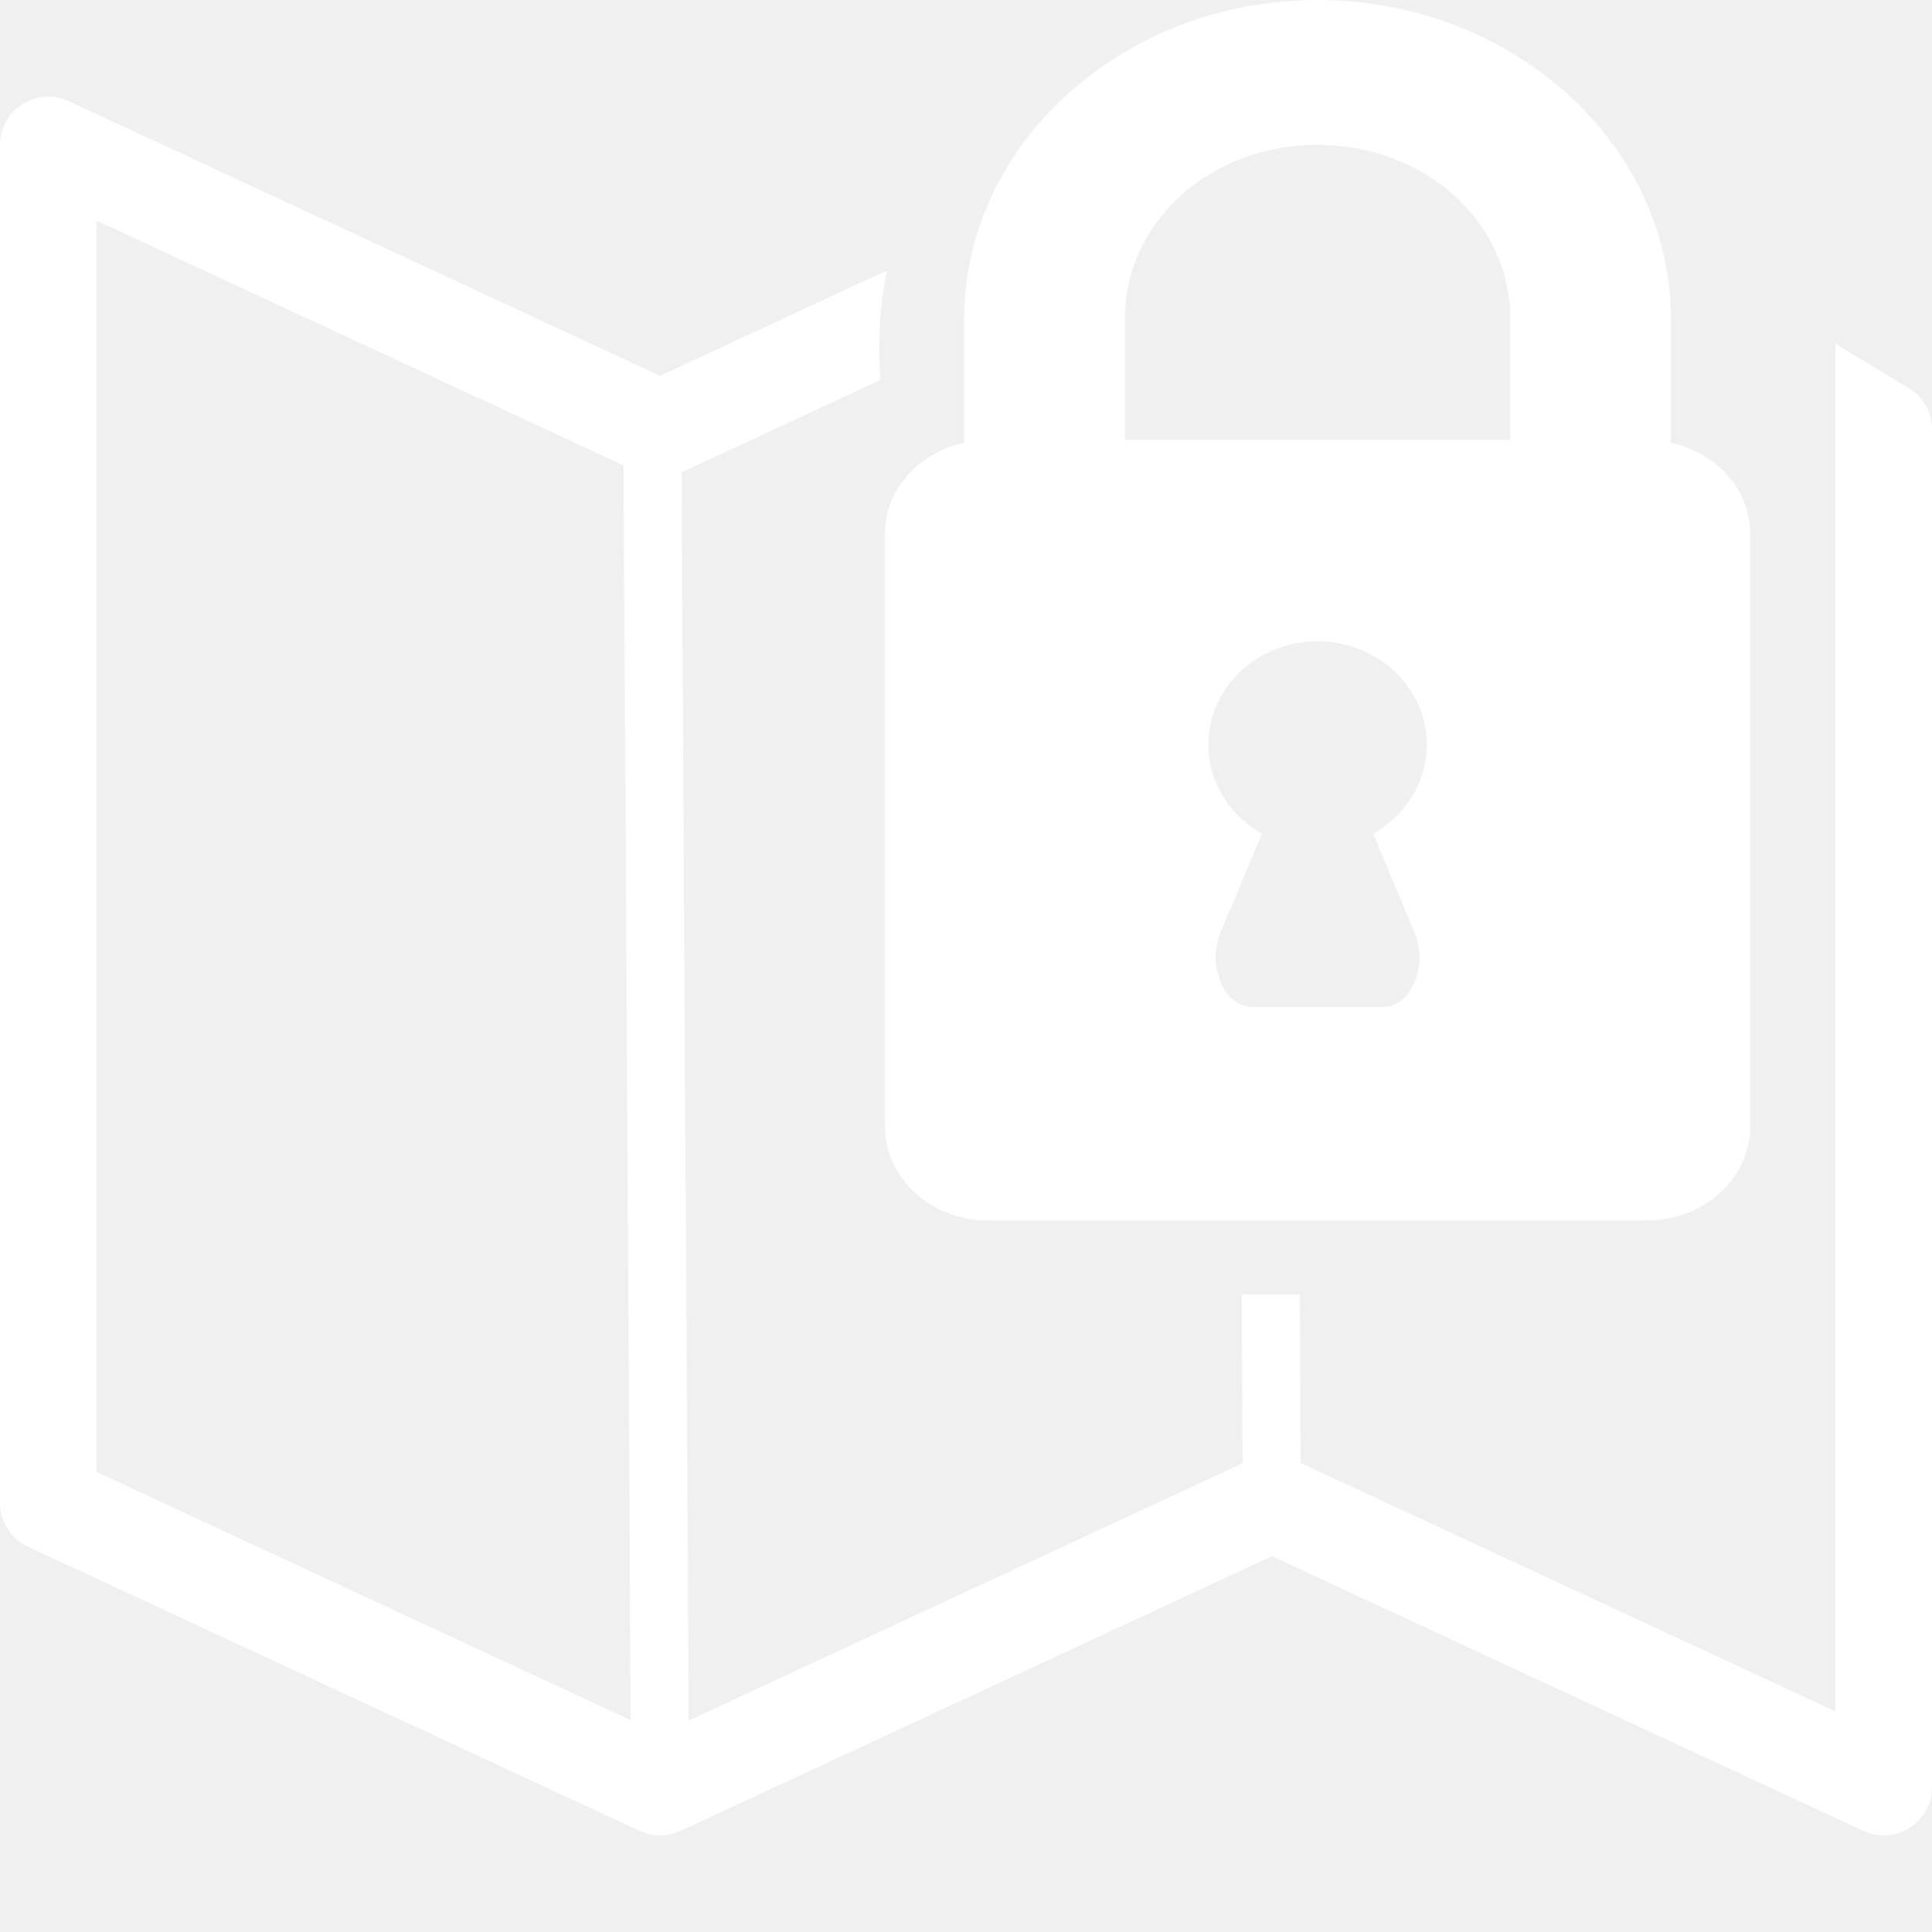
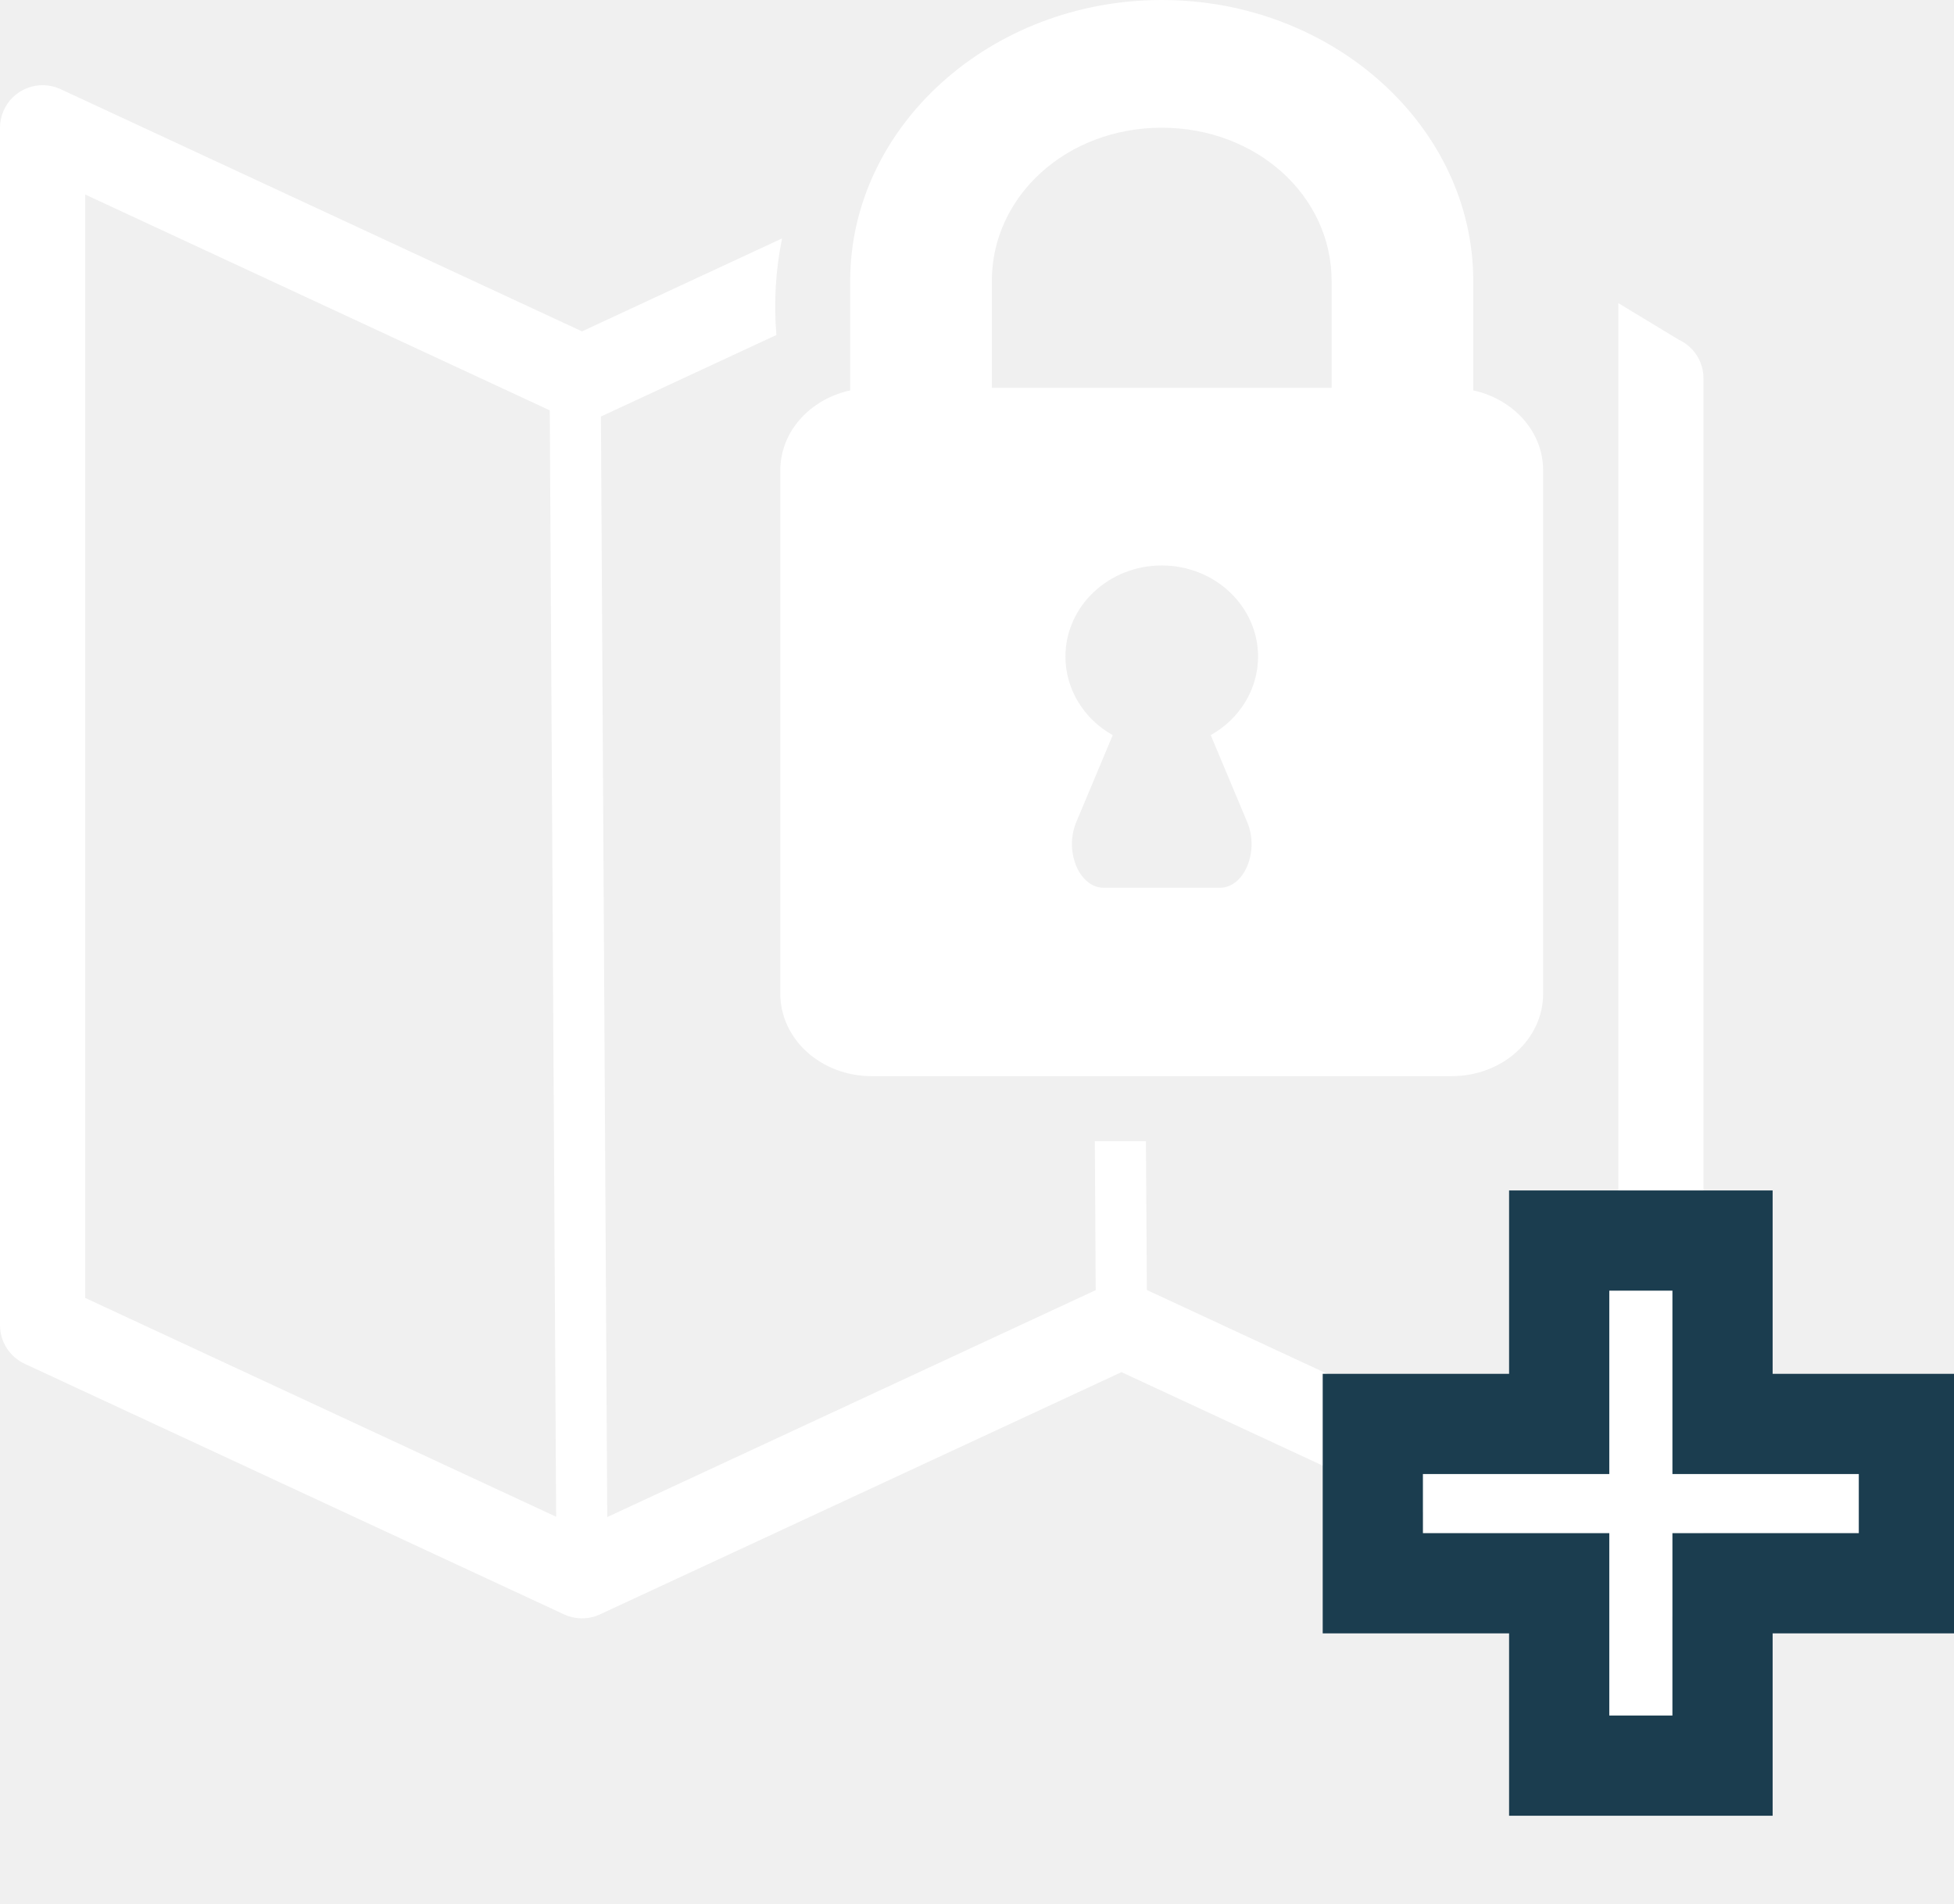
- <svg xmlns="http://www.w3.org/2000/svg" width="34" height="34" viewBox="0 0 34 34" fill="none">
-   <path d="M23.187 0C19.77 0 16.969 2.526 16.969 5.609V7.792C16.168 7.967 15.574 8.612 15.574 9.39V19.831C15.574 20.744 16.389 21.479 17.401 21.479H28.972C29.984 21.479 30.799 20.744 30.799 19.831V9.39C30.799 8.611 30.206 7.967 29.404 7.792V5.609C29.405 2.527 26.604 0 23.187 0ZM23.187 2.549C25.077 2.549 26.578 3.905 26.578 5.609V7.741H19.796V5.61C19.796 3.905 21.297 2.549 23.187 2.549ZM23.187 11.286C24.249 11.286 25.11 12.101 25.11 13.107C25.108 13.75 24.749 14.345 24.164 14.672L24.894 16.413C25.138 16.994 24.834 17.719 24.348 17.719H22.026C21.812 17.718 21.613 17.569 21.497 17.322C21.433 17.18 21.398 17.026 21.395 16.87C21.391 16.713 21.42 16.558 21.478 16.413L22.209 14.673C21.625 14.345 21.265 13.75 21.265 13.107C21.265 12.101 22.126 11.286 23.187 11.286Z" fill="white" />
+ <svg xmlns="http://www.w3.org/2000/svg" width="39" height="38" viewBox="0 0 39 38" fill="none">
+   <path d="M23.187 0C19.77 0 16.969 2.526 16.969 5.609V7.792C16.168 7.967 15.574 8.612 15.574 9.39V19.831C15.574 20.744 16.389 21.479 17.401 21.479H28.972C29.985 21.479 30.8 20.744 30.8 19.831V9.39C30.8 8.611 30.206 7.967 29.405 7.792V5.609C29.405 2.527 26.604 0 23.187 0ZM23.187 2.549C25.077 2.549 26.578 3.905 26.578 5.609V7.741H19.796V5.61C19.796 3.905 21.298 2.549 23.187 2.549ZM23.187 11.286C24.249 11.286 25.11 12.101 25.11 13.107C25.109 13.75 24.749 14.345 24.165 14.672L24.895 16.413C25.138 16.994 24.834 17.719 24.348 17.719H22.026C21.812 17.718 21.613 17.569 21.497 17.322C21.433 17.18 21.398 17.026 21.395 16.87C21.392 16.713 21.42 16.558 21.479 16.413L22.209 14.673C21.625 14.345 21.266 13.75 21.265 13.107C21.265 12.101 22.126 11.286 23.187 11.286Z" fill="white" />
  <path fill-rule="evenodd" clip-rule="evenodd" d="M0.879 1.701C0.765 1.697 0.652 1.716 0.545 1.757C0.439 1.798 0.341 1.86 0.259 1.939C0.177 2.018 0.112 2.113 0.068 2.218C0.023 2.323 2.3743e-05 2.436 0 2.55L0 26.449C2.71826e-05 26.611 0.046 26.769 0.134 26.906C0.221 27.042 0.345 27.151 0.492 27.219L11.258 32.221C11.371 32.273 11.493 32.3 11.617 32.3C11.741 32.3 11.863 32.273 11.975 32.221L22.384 27.386L32.792 32.221C33.355 32.483 34 32.071 34 31.45V7.551C34 7.389 33.954 7.231 33.867 7.094C33.779 6.958 33.655 6.849 33.508 6.781L32.3 6.05V30.118L22.89 25.747L22.872 22.777H21.852L21.869 25.75L12.12 30.279L11.994 8.313L15.496 6.686C15.442 6.042 15.48 5.393 15.609 4.759L11.616 6.614L1.208 1.779C1.105 1.731 0.993 1.705 0.879 1.701ZM1.7 3.882L10.973 8.19L11.1 30.273L1.7 25.905V3.882Z" fill="white" />
+   <mask id="path-3-outside-1_9_199" maskUnits="userSpaceOnUse" x="26" y="23" width="14" height="14" fill="black">
+     <rect fill="white" x="26" y="23" width="14" height="14" />
+     <path d="M32.12 34.24V25.76H33.38V34.24H32.12ZM28.4 30.6V29.42H37.1V30.6H28.4Z" />
+   </mask>
+   <path d="M32.12 34.24V25.76H33.38V34.24H32.12ZM28.4 30.6V29.42H37.1V30.6H28.4Z" fill="white" />
+   <path d="M32.12 34.24H30.12V36.24H32.12V34.24ZM32.12 25.76V23.76H30.12V25.76H32.12ZM33.38 25.76H35.38V23.76H33.38V25.76ZM33.38 34.24V36.24H35.38V34.24H33.38ZM28.4 30.6H26.4V32.6H28.4V30.6ZM28.4 29.42V27.42H26.4V29.42H28.4ZM37.1 29.42H39.1V27.42H37.1V29.42ZM37.1 30.6V32.6H39.1V30.6H37.1ZM34.12 34.24V25.76H30.12V34.24H34.12ZM32.12 27.76H33.38V23.76H32.12V27.76ZM31.38 25.76V34.24H35.38V25.76H31.38ZM33.38 32.24H32.12V36.24H33.38V32.24ZM30.4 30.6V29.42H26.4V30.6H30.4ZM28.4 31.42H37.1V27.42H28.4V31.42ZM35.1 29.42V30.6H39.1V29.42H35.1ZM37.1 28.6H28.4V32.6H37.1V28.6Z" fill="#1B3D4F" mask="url(#path-3-outside-1_9_199)" />
</svg>
